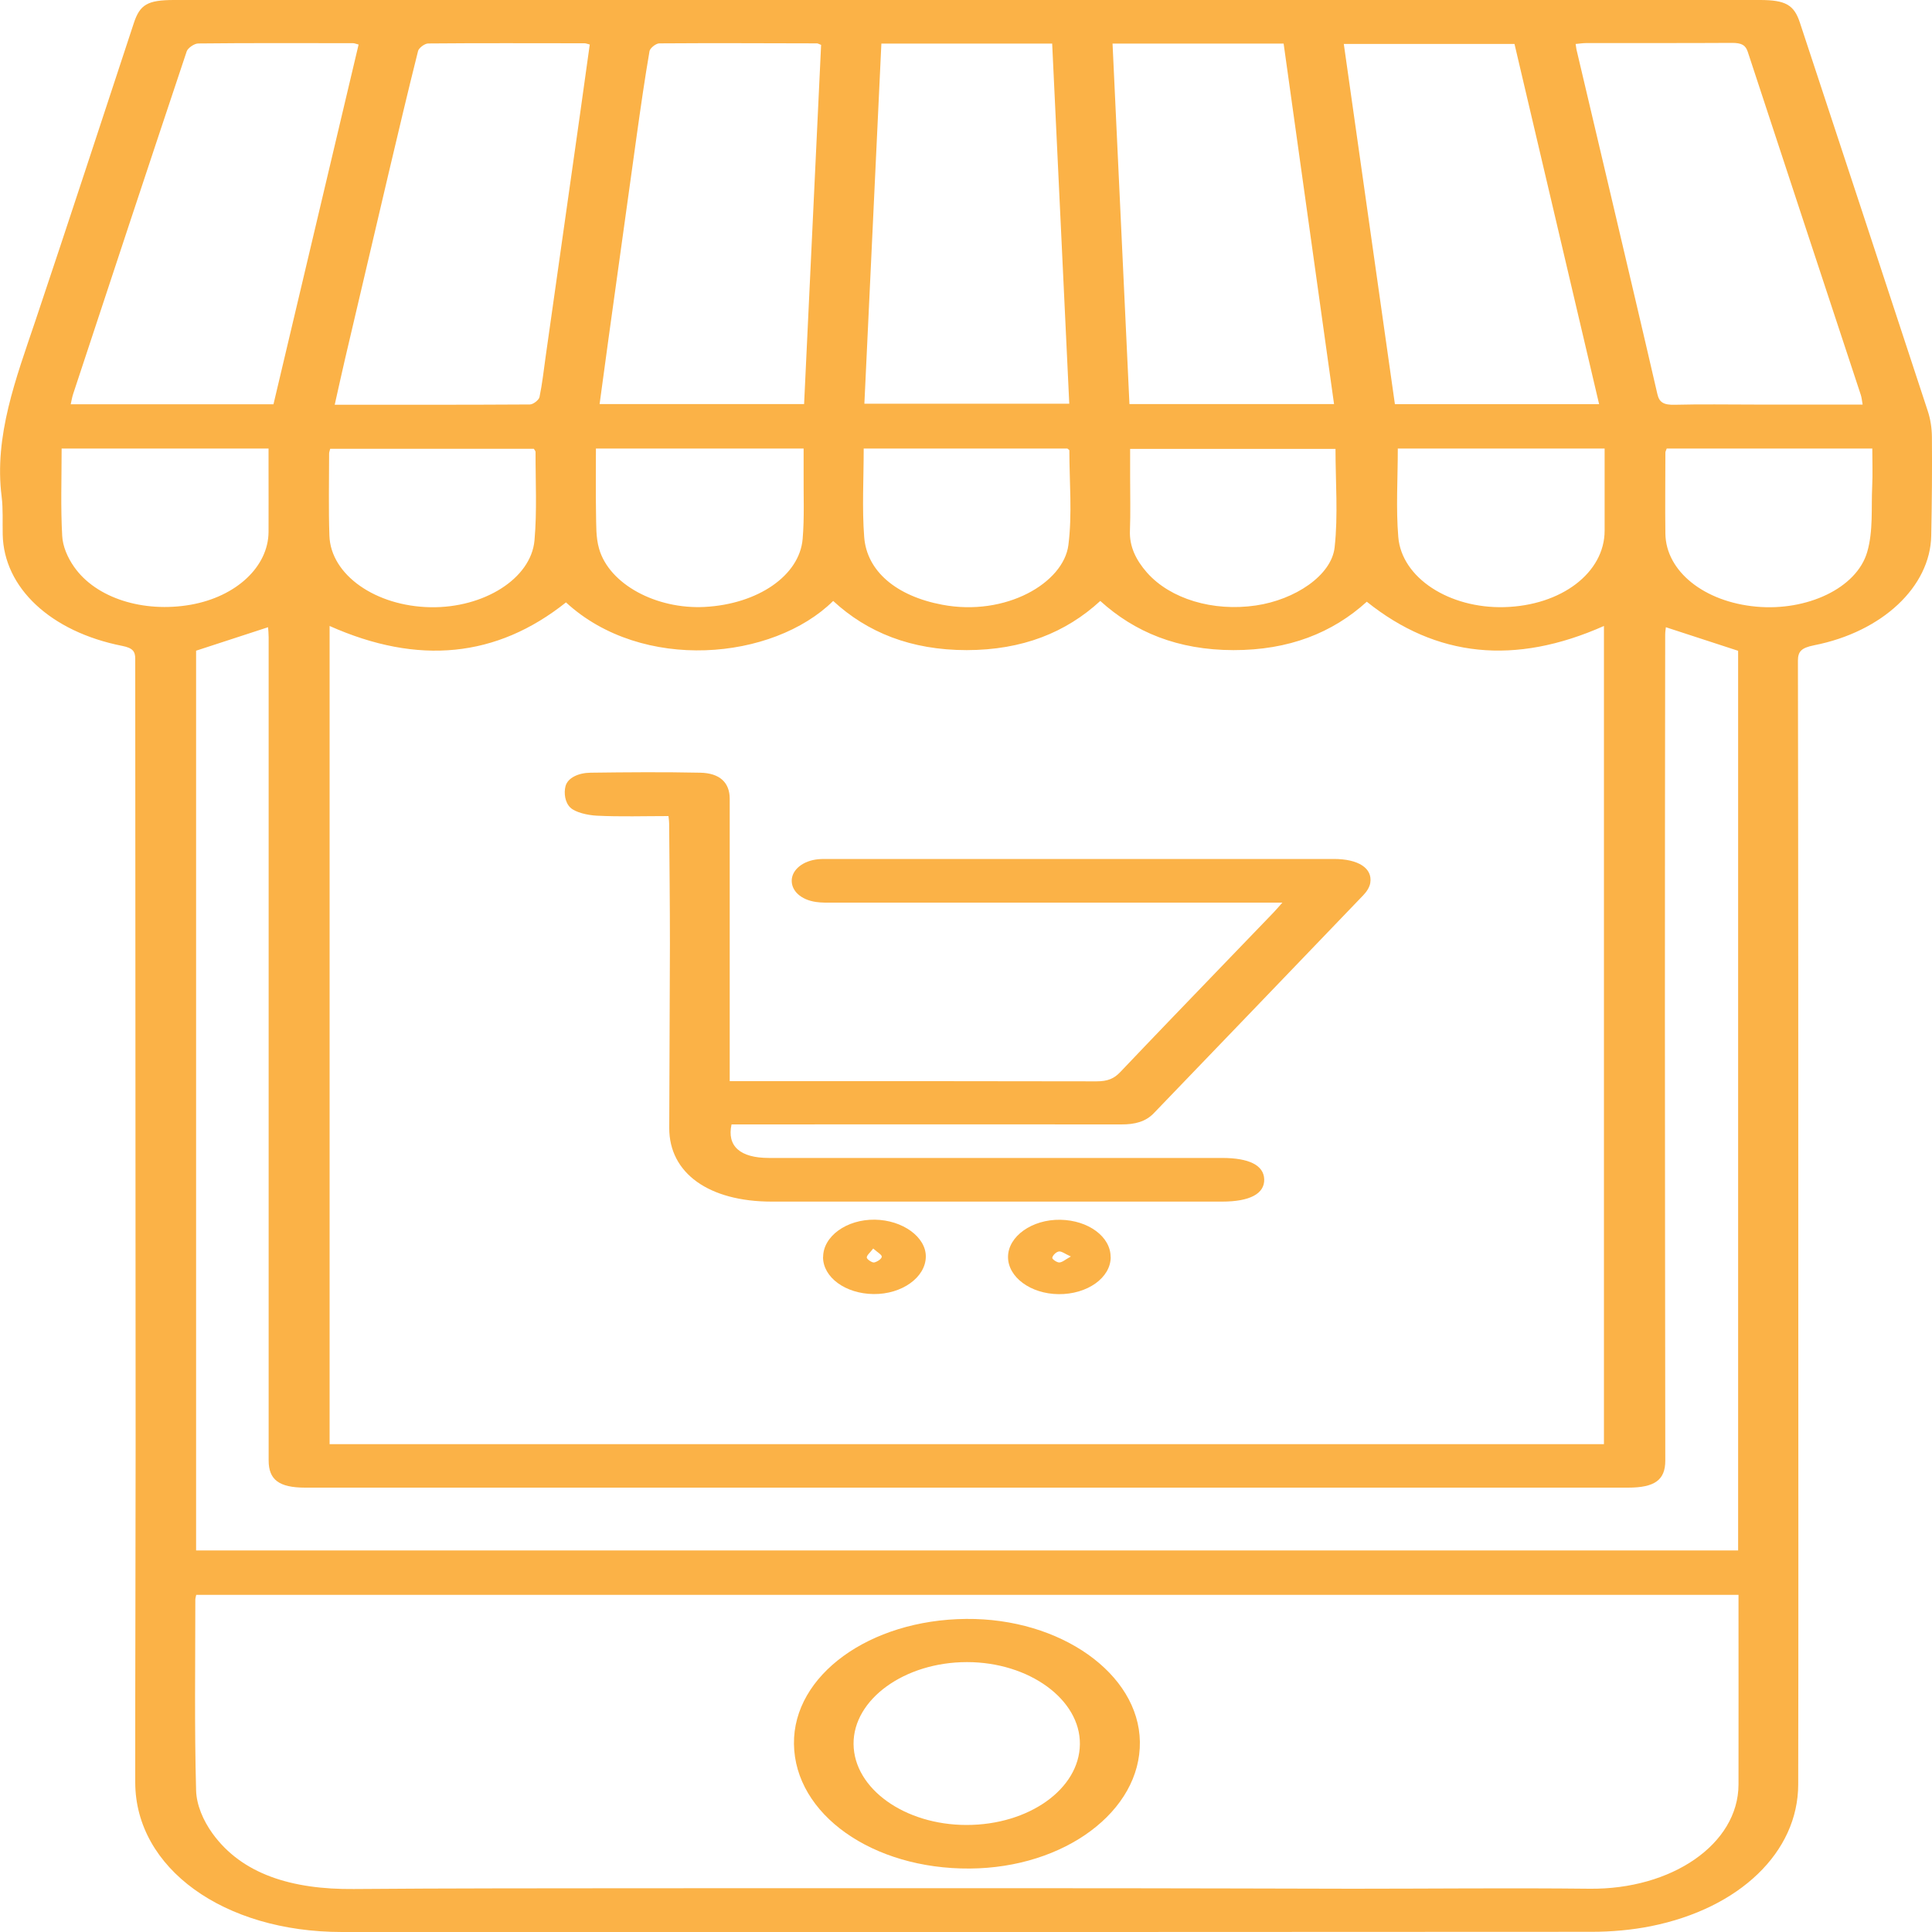
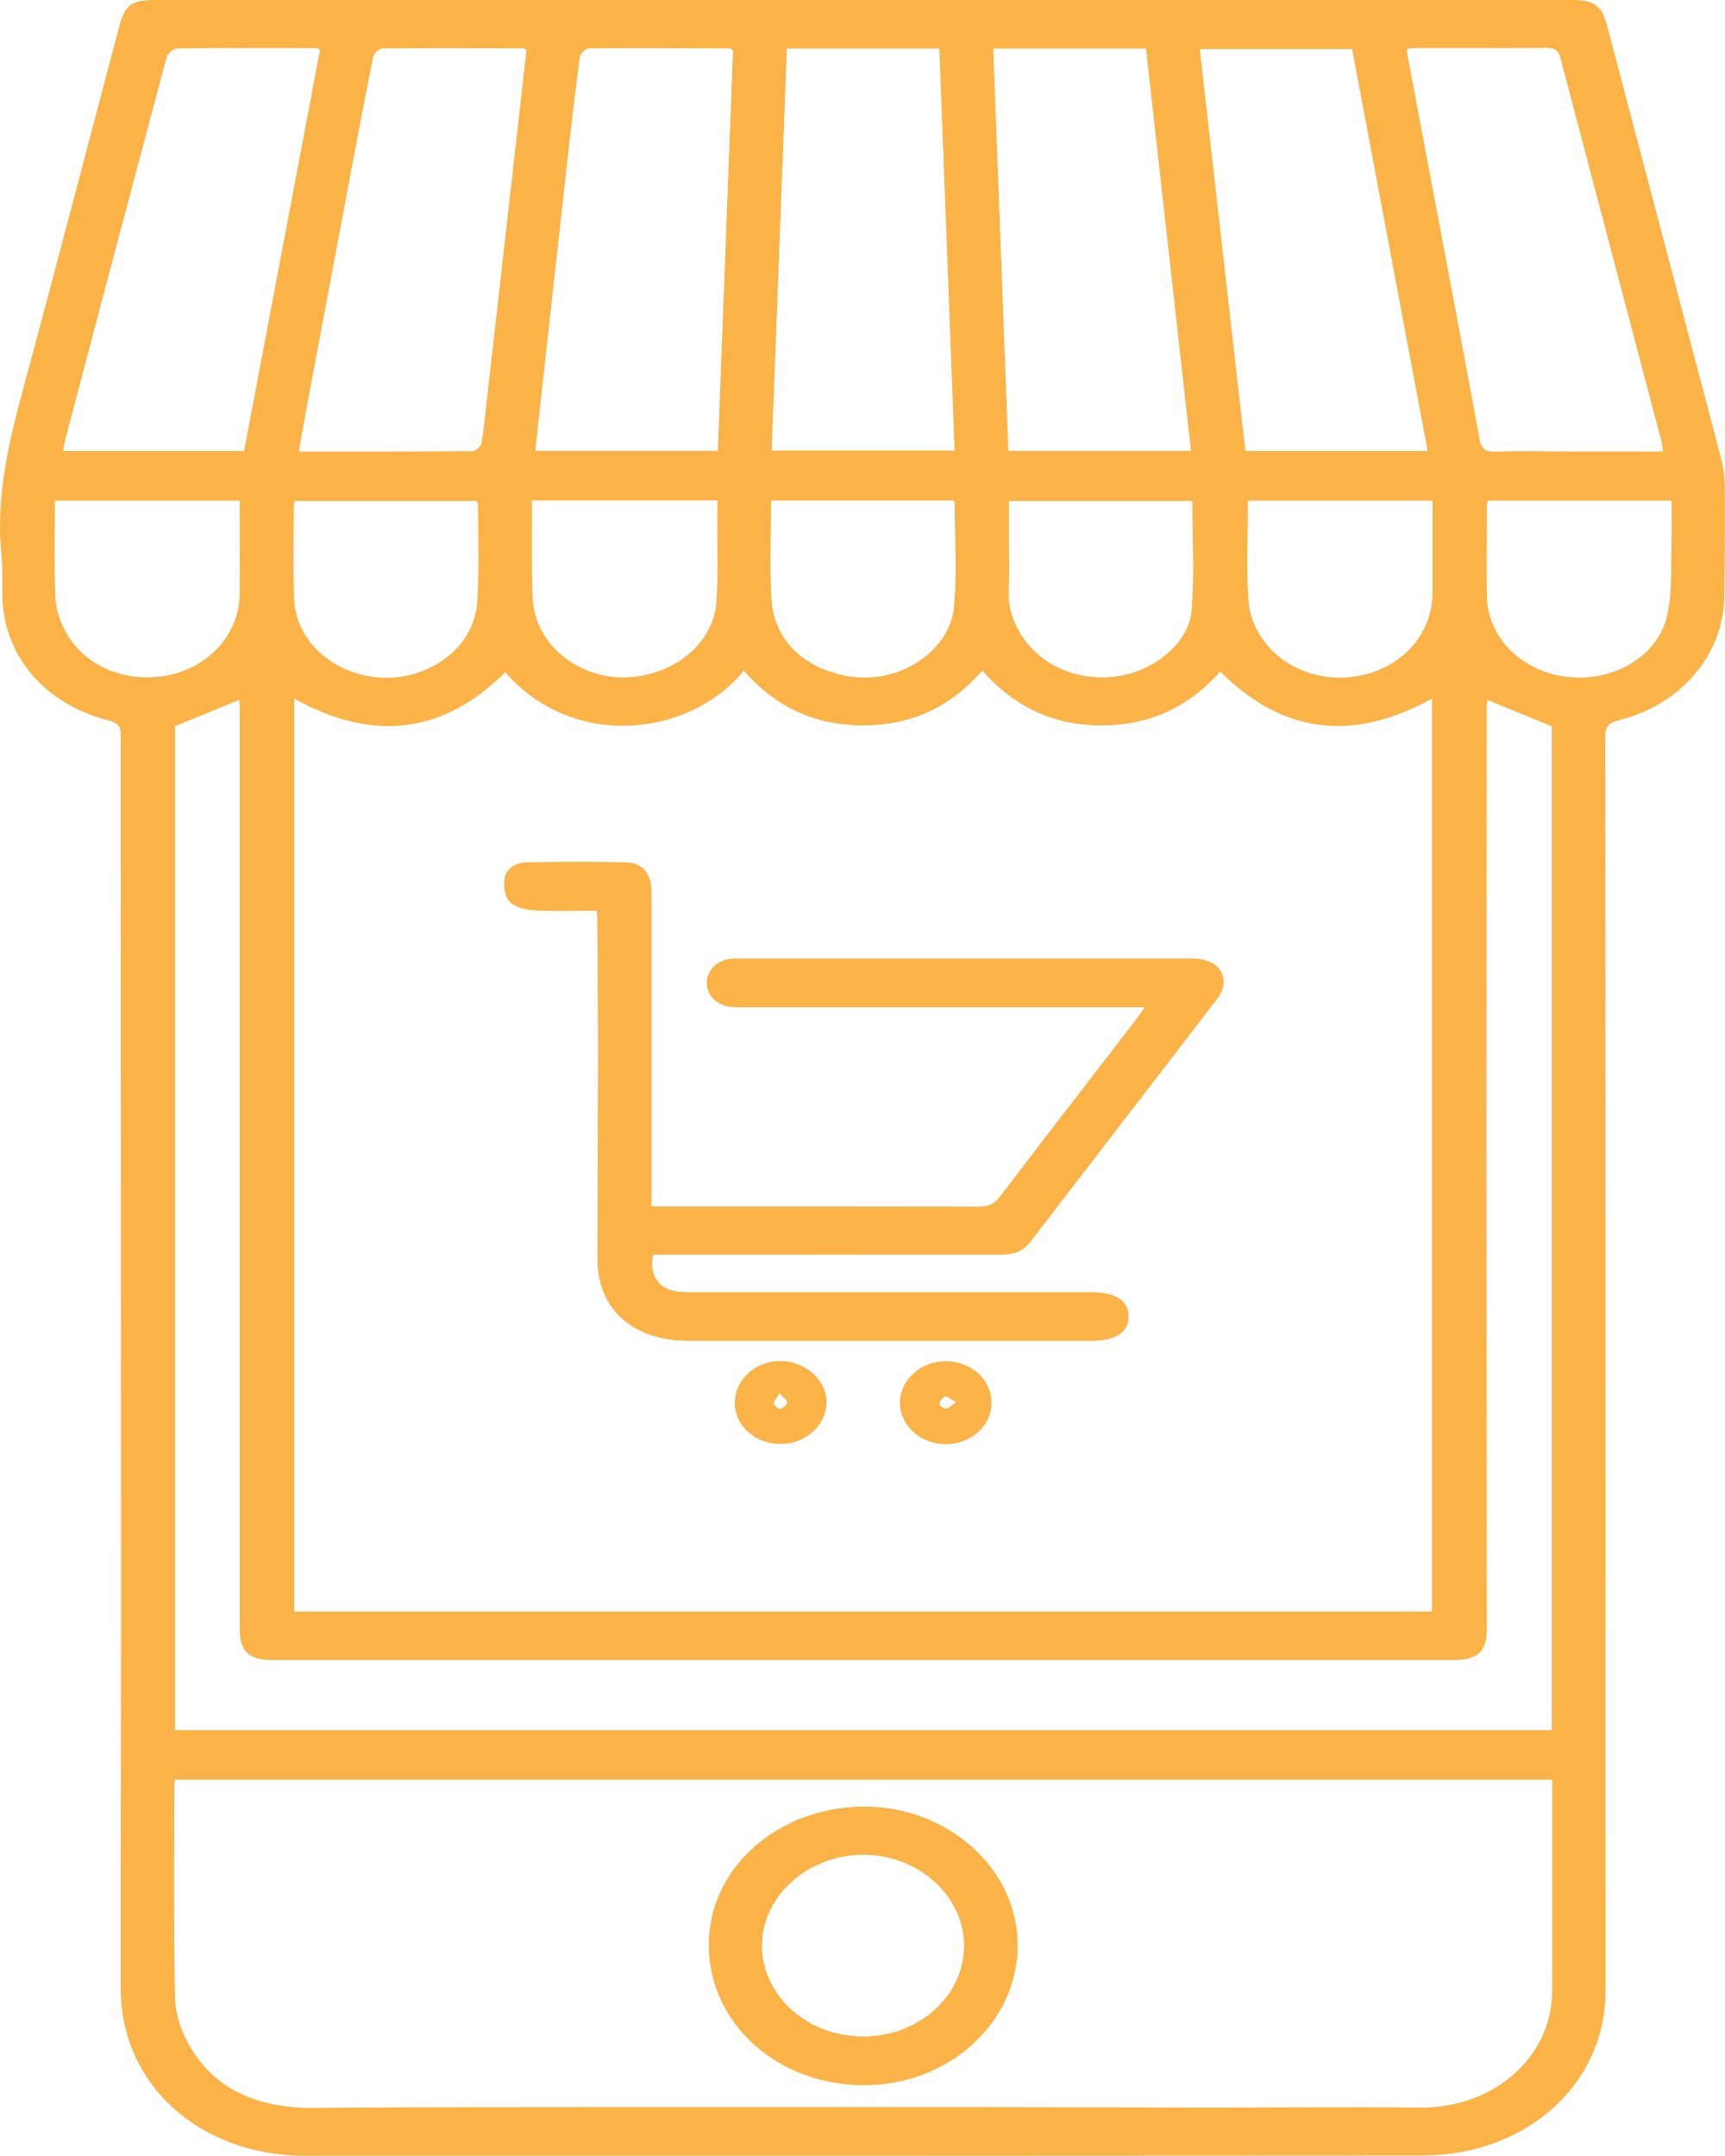
- <svg xmlns="http://www.w3.org/2000/svg" id="Layer_1" data-name="Layer 1" viewBox="0 0 200 200">
+ <svg xmlns="http://www.w3.org/2000/svg" id="Layer_1" data-name="Layer 1" viewBox="0 0 200 250">
  <defs>
    <style>
      .cls-1 {
        fill: #fbb247;
      }
    </style>
  </defs>
-   <path class="cls-1" d="M100.03,0C127.42,0,154.81,0,182.2,0c2.64,0,3.52,.51,4.12,2.33,4.41,13.39,8.84,26.78,13.23,40.18,.29,.87,.43,1.79,.44,2.69,.03,3.42,0,6.84-.07,10.26-.1,5.27-5.06,9.95-12.13,11.34-1.35,.27-1.67,.66-1.67,1.62,.04,22.81,.04,45.62,.04,68.43,0,15.96,.02,31.92-.01,47.88-.01,7-6.07,12.83-15.26,14.67-1.96,.39-4.07,.58-6.11,.58-43.13,.03-86.25,.03-129.38,.02-12.27,0-21.39-6.62-21.4-15.49-.01-11.63,.04-23.27,.04-34.9,0-27.13-.04-54.27-.04-81.4,0-.77-.24-1.13-1.36-1.35-7.41-1.47-12.25-6.02-12.36-11.53-.03-1.31,.05-2.62-.11-3.92-.8-6.29,1.49-12.25,3.51-18.25C7.12,22.91,10.47,12.65,13.85,2.4,14.48,.48,15.26,0,18.02,0,45.35,0,72.69,0,100.03,0Zm66.01,149.49V64.8c-9.21,4.09-17.35,3.26-24.55-2.51-3.55,3.22-8.06,5.02-13.81,5.01-5.75-.01-10.22-1.86-13.78-5.09-3.57,3.28-8.07,5.08-13.82,5.09-5.79,0-10.31-1.84-13.83-5.09-6.23,6.15-19.78,7.41-27.66,.15-7.18,5.72-15.31,6.52-24.47,2.44v84.7H166.04Zm-145.73,15.62c-.04,.21-.09,.34-.09,.48,0,6.58-.1,13.17,.08,19.75,.04,1.5,.73,3.12,1.7,4.46,3.04,4.21,8.2,5.81,14.62,5.75,9.93-.08,19.85-.07,29.78-.08,16.33-.01,32.67,0,49,0,8.2,0,16.4,.04,24.6,.05,8.18,0,16.35-.09,24.53,0,8.53,.1,15.42-4.62,15.44-10.78,.01-6.15,0-12.3,0-18.44,0-.39,0-.77,0-1.2H20.31ZM172.45,64.93c-.02,.2-.07,.48-.07,.76-.01,13.23-.04,26.47-.03,39.7,0,15.27,.03,30.55,.04,45.82,0,1.99-1.09,2.79-3.85,2.79-45.65,0-91.29,0-136.94,0-2.72,0-3.79-.82-3.79-2.82,0-15.6,0-31.21,0-46.81,0-12.8,0-25.61,0-38.41,0-.38-.04-.75-.06-1.03-2.49,.81-4.9,1.6-7.45,2.43v93.14H179.93V67.37c-2.62-.86-5.03-1.64-7.48-2.44ZM91.24,4.51c-.59,12.46-1.17,24.86-1.76,37.28h21.21c-.59-12.48-1.18-24.85-1.77-37.28h-17.69Zm23.93,0c.59,12.51,1.17,24.89,1.75,37.32h21.18c-1.75-12.49-3.48-24.9-5.22-37.32h-17.72Zm-30.16,.14c-.26-.1-.34-.16-.43-.16-5.44-.01-10.88-.04-16.33,0-.35,0-.95,.49-1.01,.79-.49,2.85-.9,5.7-1.3,8.55-.98,7.01-1.95,14.01-2.92,21.02-.32,2.3-.63,4.6-.95,6.98h21.17c.59-12.44,1.17-24.84,1.76-37.18Zm80.53,37.19c-2.94-12.53-5.86-24.93-8.76-37.29h-17.67c1.77,12.48,3.53,24.86,5.29,37.29h21.14ZM61.06,4.61c-.27-.07-.41-.13-.55-.13-5.39,0-10.79-.03-16.18,.02-.37,0-.97,.47-1.05,.77-1.05,4.17-2.03,8.35-3.02,12.53-1.51,6.41-3.01,12.81-4.51,19.22-.37,1.59-.72,3.18-1.1,4.88,6.91,0,13.56,.01,20.2-.03,.35,0,.94-.47,1-.77,.29-1.4,.44-2.81,.64-4.22,1.18-8.34,2.37-16.69,3.55-25.03,.34-2.41,.67-4.83,1.01-7.23Zm-23.94,0c-.3-.08-.44-.14-.57-.14-5.34,0-10.69-.03-16.03,.03-.41,0-1.08,.48-1.19,.81-3.95,11.82-7.86,23.65-11.76,35.48-.11,.33-.16,.67-.25,1.06H28.31c2.95-12.44,5.88-24.83,8.81-37.23ZM192.82,41.89c-.08-.45-.1-.74-.19-1.01-3.9-11.84-7.82-23.67-11.7-35.51-.23-.7-.63-.93-1.63-.93-5.04,.03-10.09,.01-15.13,.02-.33,0-.66,.06-1.06,.09,.04,.24,.05,.42,.09,.59,1.16,4.93,2.33,9.87,3.49,14.8,1.63,6.95,3.28,13.9,4.88,20.85,.19,.84,.62,1.15,1.84,1.11,2.72-.07,5.45-.02,8.17-.02,3.68,0,7.35,0,11.24,0ZM6.38,46.43c0,3.11-.11,6.09,.06,9.06,.06,1.08,.55,2.22,1.23,3.19,2.27,3.25,7.18,4.78,12.08,3.92,4.71-.84,8.02-3.93,8.05-7.53,.01-2.18,0-4.36,0-6.54,0-.68,0-1.36,0-2.1H6.38Zm83.03,0c0,3.14-.18,6.16,.05,9.15,.26,3.54,3.31,6.12,8.07,7.02,6.59,1.25,12.57-2.26,13.07-6.18,.41-3.24,.1-6.52,.1-9.79,0-.06-.11-.11-.21-.2h-21.08Zm48.84,.04h-21.26c0,1.03,0,1.98,0,2.92,0,1.86,.05,3.71-.02,5.57-.06,1.6,.61,3,1.77,4.32,2.41,2.72,6.82,4.05,11.26,3.4,4.04-.59,7.84-3.1,8.16-6.02,.37-3.35,.09-6.74,.09-10.19Zm-76.56-.03c0,2.28-.03,4.48,.01,6.69,.03,1.23-.03,2.49,.32,3.68,1.05,3.67,5.91,6.28,10.93,6.02,5.48-.29,9.82-3.23,10.14-7.05,.19-2.24,.08-4.5,.1-6.75,0-.86,0-1.71,0-2.6h-21.49Zm83.01-.01c0,3.14-.2,6.16,.05,9.16,.35,4.25,5.3,7.41,10.97,7.26,5.92-.16,10.39-3.57,10.39-7.92,0-2.11,0-4.22,0-6.33,0-.71,0-1.42,0-2.17h-21.41Zm-89.42,.03h-21.1c-.05,.21-.11,.35-.11,.49,0,2.84-.07,5.67,.03,8.51,.14,4.06,4.79,7.3,10.47,7.4,5.49,.09,10.4-2.94,10.76-6.92,.27-3.04,.1-6.1,.11-9.15,0-.1-.1-.2-.17-.32Zm117.26-.03c-.07,.2-.14,.31-.14,.41,0,2.8-.04,5.6,0,8.4,.05,3.9,4.02,7.07,9.41,7.56,5.22,.48,10.38-1.89,11.48-5.65,.64-2.2,.41-4.54,.52-6.82,.06-1.29,.01-2.57,.01-3.9h-21.28Z" />
-   <path class="cls-1" d="M75.73,116.39c-.5,2.26,.89,3.48,3.86,3.48,15.64,0,31.27,0,46.91,0,2.81,0,4.32,.76,4.37,2.2,.05,1.5-1.48,2.32-4.37,2.32-15.54,0-31.07,0-46.61,0-6.52,0-10.62-2.95-10.61-7.62,.01-6.36,.06-12.72,.07-19.08,0-4.15-.05-8.29-.08-12.44,0-.21-.03-.42-.07-.77-2.51,0-4.97,.08-7.41-.04-.97-.05-2.23-.34-2.75-.84-.56-.54-.68-1.5-.5-2.21,.23-.88,1.36-1.39,2.6-1.4,3.78-.05,7.57-.08,11.35,0,2.03,.04,3.05,1.03,3.05,2.7,0,9.31,0,18.63,0,27.94,0,.39,0,.78,0,1.29h1.8c12.06,0,24.11-.01,36.17,.02,1.17,0,1.82-.29,2.45-.95,3.59-3.78,7.22-7.54,10.84-11.3,1.66-1.73,3.34-3.46,5-5.19,.28-.29,.53-.59,.95-1.06-1.94,0-3.63,0-5.32,0-13.72,0-27.44,0-41.16,0-.6,0-1.22,.02-1.81-.07-1.56-.23-2.55-1.16-2.5-2.27,.05-1.09,1.17-1.99,2.71-2.15,.4-.04,.81-.03,1.21-.03,17.4,0,34.8,0,52.21,0,2.53,0,4.01,.96,3.76,2.48-.07,.44-.37,.91-.73,1.28-7.22,7.53-14.46,15.05-21.69,22.57-.83,.86-1.94,1.16-3.37,1.15-12.86-.02-25.72,0-38.59,0-.59,0-1.19,0-1.76,0Z" />
-   <path class="cls-1" d="M114.98,130.13c0,2.15-2.43,3.87-5.4,3.84-2.89-.03-5.24-1.76-5.23-3.86,.01-2.13,2.49-3.89,5.41-3.84,2.91,.05,5.22,1.76,5.21,3.86Zm-4.13-.06c-.58-.26-.96-.56-1.23-.52-.3,.05-.64,.4-.69,.65-.03,.15,.49,.5,.73,.49,.33-.02,.63-.31,1.18-.61Z" />
-   <path class="cls-1" d="M85.21,130.13c0-2.15,2.43-3.91,5.35-3.87,2.88,.04,5.31,1.8,5.28,3.84-.03,2.14-2.48,3.89-5.4,3.86-2.93-.03-5.24-1.73-5.24-3.83Zm5.19-.89c-.34,.45-.69,.71-.67,.95,.02,.19,.57,.54,.76,.5,.33-.07,.77-.37,.79-.59,.02-.21-.44-.45-.88-.85Z" />
-   <path class="cls-1" d="M82.19,180.53c-.09-7.11,7.82-12.85,17.82-12.94,9.76-.09,17.89,5.66,17.99,12.72,.1,7.17-7.8,13.06-17.61,13.12-10.08,.07-18.11-5.62-18.2-12.9Zm17.87,8.39c6.44,0,11.67-3.72,11.73-8.35,.06-4.64-5.26-8.51-11.69-8.51-6.45,0-11.78,3.85-11.74,8.48,.04,4.62,5.29,8.38,11.7,8.38Z" />
+   <path class="cls-1" d="M100.02,0h82.17c2.64,0,3.52,.64,4.12,2.91,4.41,16.74,8.84,33.47,13.23,50.22,.29,1.09,.43,2.24,.44,3.36,.03,4.27,0,8.55-.07,12.82-.1,6.59-5.06,12.44-12.13,14.17-1.35,.34-1.67,.82-1.67,2.02,.04,28.51,.04,57.02,.04,85.53,0,19.95,.02,39.9,0,59.85,0,8.75-6.07,16.04-15.26,18.34-1.96,.49-4.07,.72-6.11,.72-43.13,.04-86.25,.04-129.38,.03-12.27,0-21.39-8.27-21.4-19.36-.01-14.54,.04-29.09,.04-43.62,0-33.91-.04-67.84-.04-101.75,0-.96-.24-1.41-1.36-1.69-7.41-1.84-12.25-7.52-12.36-14.41-.03-1.64,.05-3.27-.11-4.9-.8-7.86,1.49-15.31,3.51-22.81C7.11,28.64,10.46,15.81,13.84,3c.63-2.4,1.41-3,4.17-3H100.02Zm66.01,186.86V81c-9.21,5.11-17.35,4.07-24.55-3.14-3.55,4.02-8.06,6.27-13.81,6.26s-10.22-2.32-13.78-6.36c-3.57,4.1-8.07,6.35-13.82,6.36-5.79,0-10.31-2.3-13.83-6.36-6.23,7.69-19.78,9.26-27.66,.19-7.18,7.15-15.31,8.15-24.47,3.05v105.87H166.03ZM20.3,206.38c-.04,.26-.09,.42-.09,.6,0,8.22-.1,16.46,.08,24.69,.04,1.87,.73,3.9,1.7,5.57,3.04,5.26,8.2,7.26,14.62,7.19,9.93-.1,19.85-.09,29.78-.1,16.33-.01,32.67,0,49,0,8.2,0,16.4,.05,24.6,.06,8.18,0,16.35-.11,24.53,0,8.53,.13,15.42-5.77,15.44-13.47,0-7.69,0-15.37,0-23.05v-1.5H20.3ZM172.44,81.16c-.02,.25-.07,.6-.07,.95,0,16.54-.04,33.09-.03,49.62,0,19.09,.03,38.19,.04,57.27,0,2.49-1.09,3.49-3.85,3.49H31.59c-2.72,0-3.79-1.02-3.79-3.52V82.45c0-.47-.04-.94-.06-1.29-2.49,1.01-4.9,2-7.45,3.04v116.42H179.92V84.21c-2.62-1.07-5.03-2.05-7.48-3.05ZM91.23,5.64c-.59,15.57-1.17,31.07-1.76,46.6h21.21c-.59-15.6-1.18-31.06-1.77-46.6h-17.68Zm23.93,0c.59,15.64,1.17,31.11,1.75,46.65h21.18c-1.75-15.61-3.48-31.12-5.22-46.65h-17.71Zm-30.16,.17c-.26-.12-.34-.2-.43-.2-5.44-.01-10.88-.05-16.33,0-.35,0-.95,.61-1.01,.99-.49,3.56-.9,7.12-1.3,10.69-.98,8.76-1.95,17.51-2.92,26.27-.32,2.87-.63,5.75-.95,8.72h21.17c.59-15.55,1.17-31.05,1.76-46.47h.01Zm80.53,46.49c-2.94-15.66-5.86-31.16-8.76-46.61h-17.67c1.77,15.6,3.53,31.07,5.29,46.61h21.14ZM61.05,5.76c-.27-.09-.41-.16-.55-.16-5.39,0-10.79-.04-16.18,.02-.37,0-.97,.59-1.05,.96-1.05,5.21-2.03,10.44-3.02,15.66-1.51,8.01-3.01,16.01-4.51,24.02-.37,1.99-.72,3.97-1.1,6.1,6.91,0,13.56,.01,20.2-.04,.35,0,.94-.59,1-.96,.29-1.75,.44-3.51,.64-5.27,1.18-10.42,2.37-20.86,3.55-31.29,.34-3.01,.67-6.04,1.01-9.04h.01Zm-23.94-.01c-.3-.1-.44-.17-.57-.17-5.34,0-10.69-.04-16.03,.04-.41,0-1.08,.6-1.19,1.01-3.95,14.77-7.86,29.56-11.76,44.35-.11,.41-.16,.84-.25,1.32H28.3c2.95-15.55,5.88-31.04,8.81-46.54h0ZM192.81,52.36c-.08-.56-.1-.92-.19-1.26-3.9-14.8-7.82-29.59-11.7-44.39-.23-.87-.63-1.16-1.63-1.16-5.04,.04-10.09,.01-15.13,.02-.33,0-.66,.07-1.06,.11,.04,.3,.05,.52,.09,.74,1.16,6.16,2.33,12.34,3.49,18.5,1.63,8.69,3.28,17.37,4.88,26.06,.19,1.05,.62,1.44,1.84,1.39,2.72-.09,5.45-.02,8.17-.02h11.24ZM6.37,58.04c0,3.89-.11,7.61,.06,11.32,.06,1.35,.55,2.77,1.23,3.99,2.27,4.06,7.18,5.97,12.08,4.9,4.71-1.05,8.02-4.91,8.05-9.41,.01-2.72,0-5.45,0-8.17v-2.62H6.37Zm83.03,0c0,3.92-.18,7.7,.05,11.44,.26,4.42,3.31,7.65,8.07,8.77,6.59,1.56,12.57-2.82,13.07-7.72,.41-4.05,.1-8.15,.1-12.24,0-.07-.11-.14-.21-.25h-21.08Zm48.84,.05h-21.26v3.65c0,2.32,.05,4.64-.02,6.96-.06,2,.61,3.75,1.77,5.4,2.41,3.4,6.82,5.06,11.26,4.25,4.04-.74,7.84-3.87,8.16-7.52,.37-4.19,.09-8.42,.09-12.74Zm-76.56-.04c0,2.85-.03,5.6,0,8.36,.03,1.54-.03,3.11,.32,4.6,1.05,4.59,5.91,7.85,10.93,7.52,5.48-.36,9.82-4.04,10.14-8.81,.19-2.8,.08-5.62,.1-8.44v-3.25h-21.5Zm83.01,0c0,3.92-.2,7.7,.05,11.45,.35,5.31,5.3,9.26,10.97,9.07,5.92-.2,10.39-4.46,10.39-9.9v-10.62s-21.41,0-21.41,0Zm-89.42,.04h-21.1c-.05,.26-.11,.44-.11,.61,0,3.55-.07,7.09,.03,10.64,.14,5.07,4.79,9.12,10.47,9.25,5.49,.11,10.4-3.67,10.76-8.65,.27-3.8,.1-7.62,.11-11.44,0-.12-.1-.25-.17-.4h0Zm117.26-.05c-.07,.25-.14,.39-.14,.51,0,3.5-.04,7,0,10.5,.05,4.87,4.02,8.84,9.41,9.45,5.22,.6,10.38-2.36,11.48-7.06,.64-2.75,.41-5.67,.52-8.52,.06-1.61,0-3.21,0-4.87h-21.28Z" />
+   <path class="cls-1" d="M75.72,145.48c-.5,2.82,.89,4.35,3.86,4.35h46.91c2.81,0,4.32,.95,4.37,2.75,.05,1.87-1.48,2.9-4.37,2.9h-46.61c-6.52,0-10.62-3.69-10.61-9.52,.01-7.95,.06-15.9,.07-23.85,0-5.19-.05-10.36-.08-15.55,0-.26-.03-.52-.07-.96-2.51,0-4.97,.1-7.41-.05-.97-.06-2.23-.42-2.75-1.05-.56-.67-.68-1.87-.5-2.76,.23-1.1,1.36-1.74,2.6-1.75,3.78-.06,7.57-.1,11.35,0,2.03,.05,3.05,1.29,3.05,3.37v36.54h1.8c12.06,0,24.11-.01,36.17,.02,1.17,0,1.82-.36,2.45-1.19,3.59-4.72,7.22-9.42,10.84-14.12,1.66-2.16,3.34-4.32,5-6.49,.28-.36,.53-.74,.95-1.32h-46.48c-.6,0-1.22,.02-1.81-.09-1.56-.29-2.55-1.45-2.5-2.84,.05-1.36,1.17-2.49,2.71-2.69,.4-.05,.81-.04,1.21-.04h52.21c2.53,0,4.01,1.2,3.76,3.1-.07,.55-.37,1.14-.73,1.6-7.22,9.41-14.46,18.81-21.69,28.21-.83,1.07-1.94,1.45-3.37,1.44-12.86-.02-25.72,0-38.59,0h-1.74Z" />
+   <path class="cls-1" d="M114.97,162.66c0,2.69-2.43,4.84-5.4,4.8-2.89-.04-5.24-2.2-5.23-4.82,.01-2.66,2.49-4.86,5.41-4.8,2.91,.06,5.22,2.2,5.21,4.82h.01Zm-4.13-.07c-.58-.32-.96-.7-1.23-.65-.3,.06-.64,.5-.69,.81-.03,.19,.49,.62,.73,.61,.33-.03,.63-.39,1.18-.76h.01Z" />
+   <path class="cls-1" d="M85.2,162.66c0-2.69,2.43-4.89,5.35-4.84,2.88,.05,5.31,2.25,5.28,4.8-.03,2.67-2.48,4.86-5.4,4.82-2.93-.04-5.24-2.16-5.24-4.79h.01Zm5.19-1.11c-.34,.56-.69,.89-.67,1.19,.02,.24,.57,.67,.76,.62,.33-.09,.77-.46,.79-.74,.02-.26-.44-.56-.88-1.06h0Z" />
+   <path class="cls-1" d="M82.18,225.66c-.09-8.89,7.82-16.06,17.82-16.17,9.76-.11,17.89,7.07,17.99,15.9,.1,8.96-7.8,16.32-17.61,16.4-10.08,.09-18.11-7.02-18.2-16.12Zm17.87,10.49c6.44,0,11.67-4.65,11.73-10.44,.06-5.8-5.26-10.64-11.69-10.64s-11.78,4.81-11.74,10.6c.04,5.77,5.29,10.47,11.7,10.47Z" />
</svg>
